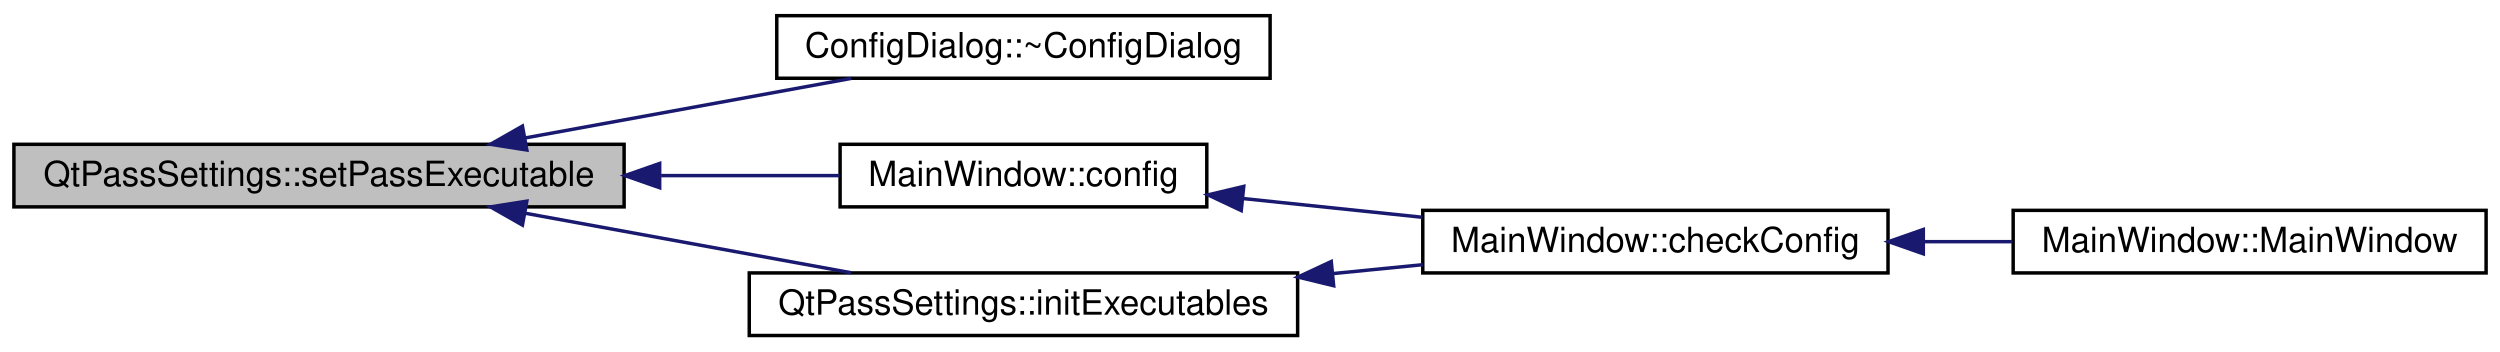
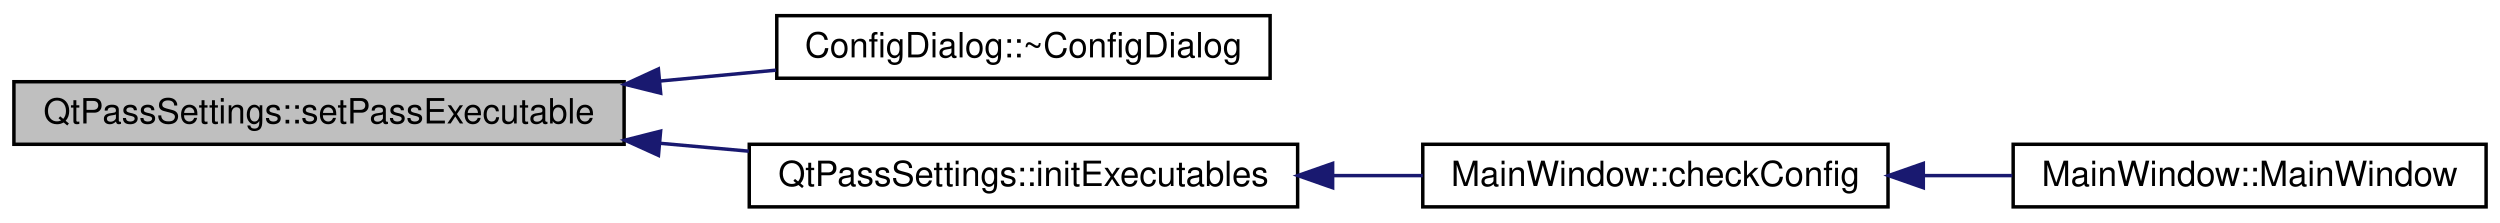
- <svg xmlns="http://www.w3.org/2000/svg" xmlns:xlink="http://www.w3.org/1999/xlink" width="719pt" height="101pt" viewBox="0.00 0.00 719.13 101.00">
-   <g id="graph0" class="graph" transform="scale(1 1) rotate(0) translate(4 97)">
+ <svg xmlns="http://www.w3.org/2000/svg" xmlns:xlink="http://www.w3.org/1999/xlink" width="719pt" height="64pt" viewBox="0.00 0.00 719.13 64.00">
+   <g id="graph0" class="graph" transform="scale(1 1) rotate(0) translate(4 60)">
    <g id="node1" class="node">
-       <polygon fill="#bfbfbf" stroke="#000000" points="0,-37.5 0,-55.5 175.526,-55.5 175.526,-37.5 0,-37.5" />
-       <text text-anchor="middle" x="87.763" y="-43.5" font-family="Helvetica,sans-Serif" font-size="10.00" fill="#000000">QtPassSettings::setPassExecutable</text>
+       <polygon fill="#bfbfbf" stroke="#000000" points="0,-18.5 0,-36.5 175.526,-36.5 175.526,-18.5 0,-18.5" />
+       <text text-anchor="middle" x="87.763" y="-24.5" font-family="Helvetica,sans-Serif" font-size="10.00" fill="#000000">QtPassSettings::setPassExecutable</text>
    </g>
    <g id="node2" class="node">
      <g id="a_node2">
        <a xlink:href="class_config_dialog.html#a485badac4dffa04603f800bb9d396e1d" target="_top" xlink:title="ConfigDialog::~ConfigDialog config destructor, makes sure the mainWindow knows about git...">
-           <polygon fill="none" stroke="#000000" points="219.441,-74.5 219.441,-92.5 361.35,-92.5 361.35,-74.5 219.441,-74.5" />
-           <text text-anchor="middle" x="290.396" y="-80.5" font-family="Helvetica,sans-Serif" font-size="10.00" fill="#000000">ConfigDialog::~ConfigDialog</text>
+           <polygon fill="none" stroke="#000000" points="219.441,-37.5 219.441,-55.5 361.35,-55.5 361.35,-37.5 219.441,-37.5" />
+           <text text-anchor="middle" x="290.396" y="-43.5" font-family="Helvetica,sans-Serif" font-size="10.00" fill="#000000">ConfigDialog::~ConfigDialog</text>
        </a>
      </g>
    </g>
    <g id="edge1" class="edge">
-       <path fill="none" stroke="#191970" d="M146.941,-57.306C176.763,-62.751 212.513,-69.279 240.864,-74.456" />
-       <polygon fill="#191970" stroke="#191970" points="147.54,-53.857 137.073,-55.504 146.282,-60.743 147.54,-53.857" />
+       <path fill="none" stroke="#191970" d="M186.016,-36.713C197.219,-37.763 208.472,-38.818 219.226,-39.827" />
+       <polygon fill="#191970" stroke="#191970" points="186.04,-33.2 175.757,-35.751 185.386,-40.169 186.04,-33.2" />
    </g>
    <g id="node3" class="node">
      <g id="a_node3">
-         <a xlink:href="class_main_window.html#aeb8091ab5531144b76c1fbb0d63deb56" target="_top" xlink:title="MainWindow::config pops up the configuration screen and handles all inter-window communication. ">
-           <polygon fill="none" stroke="#000000" points="237.654,-37.5 237.654,-55.5 343.137,-55.5 343.137,-37.5 237.654,-37.5" />
-           <text text-anchor="middle" x="290.396" y="-43.5" font-family="Helvetica,sans-Serif" font-size="10.00" fill="#000000">MainWindow::config</text>
-         </a>
-       </g>
-     </g>
-     <g id="edge2" class="edge">
-       <path fill="none" stroke="#191970" d="M186.159,-46.5C203.878,-46.5 221.717,-46.5 237.504,-46.5" />
-       <polygon fill="#191970" stroke="#191970" points="185.757,-43 175.757,-46.5 185.757,-50 185.757,-43" />
-     </g>
-     <g id="node6" class="node">
-       <g id="a_node6">
        <a xlink:href="class_qt_pass_settings.html#a64ffdab0605be803054150d438254c56" target="_top" xlink:title="QtPassSettings::initExecutables">
          <polygon fill="none" stroke="#000000" points="211.526,-.5 211.526,-18.5 369.265,-18.5 369.265,-.5 211.526,-.5" />
          <text text-anchor="middle" x="290.396" y="-6.5" font-family="Helvetica,sans-Serif" font-size="10.00" fill="#000000">QtPassSettings::initExecutables</text>
        </a>
      </g>
    </g>
-     <g id="edge5" class="edge">
-       <path fill="none" stroke="#191970" d="M146.941,-35.694C176.763,-30.249 212.513,-23.721 240.864,-18.544" />
-       <polygon fill="#191970" stroke="#191970" points="146.282,-32.257 137.073,-37.496 147.54,-39.143 146.282,-32.257" />
+     <g id="edge2" class="edge">
+       <path fill="none" stroke="#191970" d="M185.804,-18.791C194.387,-18.029 203.002,-17.263 211.401,-16.517" />
+       <polygon fill="#191970" stroke="#191970" points="185.408,-15.312 175.757,-19.683 186.027,-22.285 185.408,-15.312" />
    </g>
    <g id="node4" class="node">
      <g id="a_node4">
        <a xlink:href="class_main_window.html#a23d2783cb61a373c4b0127970264290a" target="_top" xlink:title="MainWindow::checkConfig make sure we are ready to go as soon as possible. ">
-           <polygon fill="none" stroke="#000000" points="405.265,-18.5 405.265,-36.5 539.092,-36.5 539.092,-18.5 405.265,-18.5" />
-           <text text-anchor="middle" x="472.178" y="-24.5" font-family="Helvetica,sans-Serif" font-size="10.00" fill="#000000">MainWindow::checkConfig</text>
+           <polygon fill="none" stroke="#000000" points="405.265,-.5 405.265,-18.5 539.092,-18.5 539.092,-.5 405.265,-.5" />
+           <text text-anchor="middle" x="472.178" y="-6.5" font-family="Helvetica,sans-Serif" font-size="10.00" fill="#000000">MainWindow::checkConfig</text>
        </a>
      </g>
    </g>
    <g id="edge3" class="edge">
-       <path fill="none" stroke="#191970" d="M353.628,-39.891C370.274,-38.151 388.288,-36.268 405.127,-34.508" />
-       <polygon fill="#191970" stroke="#191970" points="353.045,-36.433 343.463,-40.953 353.773,-43.395 353.045,-36.433" />
+       <path fill="none" stroke="#191970" d="M379.488,-9.5C388.163,-9.5 396.858,-9.5 405.26,-9.5" />
+       <polygon fill="#191970" stroke="#191970" points="379.335,-6 369.335,-9.5 379.335,-13 379.335,-6" />
    </g>
    <g id="node5" class="node">
      <g id="a_node5">
        <a xlink:href="class_main_window.html#a996c5a2b6f77944776856f08ec30858d" target="_top" xlink:title="MainWindow::MainWindow handles all of the main functionality and also the main window. ">
-           <polygon fill="none" stroke="#000000" points="575.092,-18.5 575.092,-36.5 711.131,-36.5 711.131,-18.5 575.092,-18.5" />
-           <text text-anchor="middle" x="643.111" y="-24.5" font-family="Helvetica,sans-Serif" font-size="10.00" fill="#000000">MainWindow::MainWindow</text>
+           <polygon fill="none" stroke="#000000" points="575.092,-.5 575.092,-18.5 711.131,-18.5 711.131,-.5 575.092,-.5" />
+           <text text-anchor="middle" x="643.111" y="-6.5" font-family="Helvetica,sans-Serif" font-size="10.00" fill="#000000">MainWindow::MainWindow</text>
        </a>
      </g>
    </g>
    <g id="edge4" class="edge">
-       <path fill="none" stroke="#191970" d="M549.482,-27.5C557.937,-27.5 566.499,-27.5 574.833,-27.5" />
-       <polygon fill="#191970" stroke="#191970" points="549.245,-24 539.245,-27.5 549.245,-31 549.245,-24" />
-     </g>
-     <g id="edge6" class="edge">
-       <path fill="none" stroke="#191970" d="M379.488,-18.322C388.163,-19.181 396.858,-20.042 405.26,-20.874" />
-       <polygon fill="#191970" stroke="#191970" points="379.631,-14.819 369.335,-17.317 378.941,-21.785 379.631,-14.819" />
+       <path fill="none" stroke="#191970" d="M549.482,-9.5C557.937,-9.5 566.499,-9.5 574.833,-9.5" />
+       <polygon fill="#191970" stroke="#191970" points="549.245,-6 539.245,-9.5 549.245,-13 549.245,-6" />
    </g>
  </g>
</svg>
